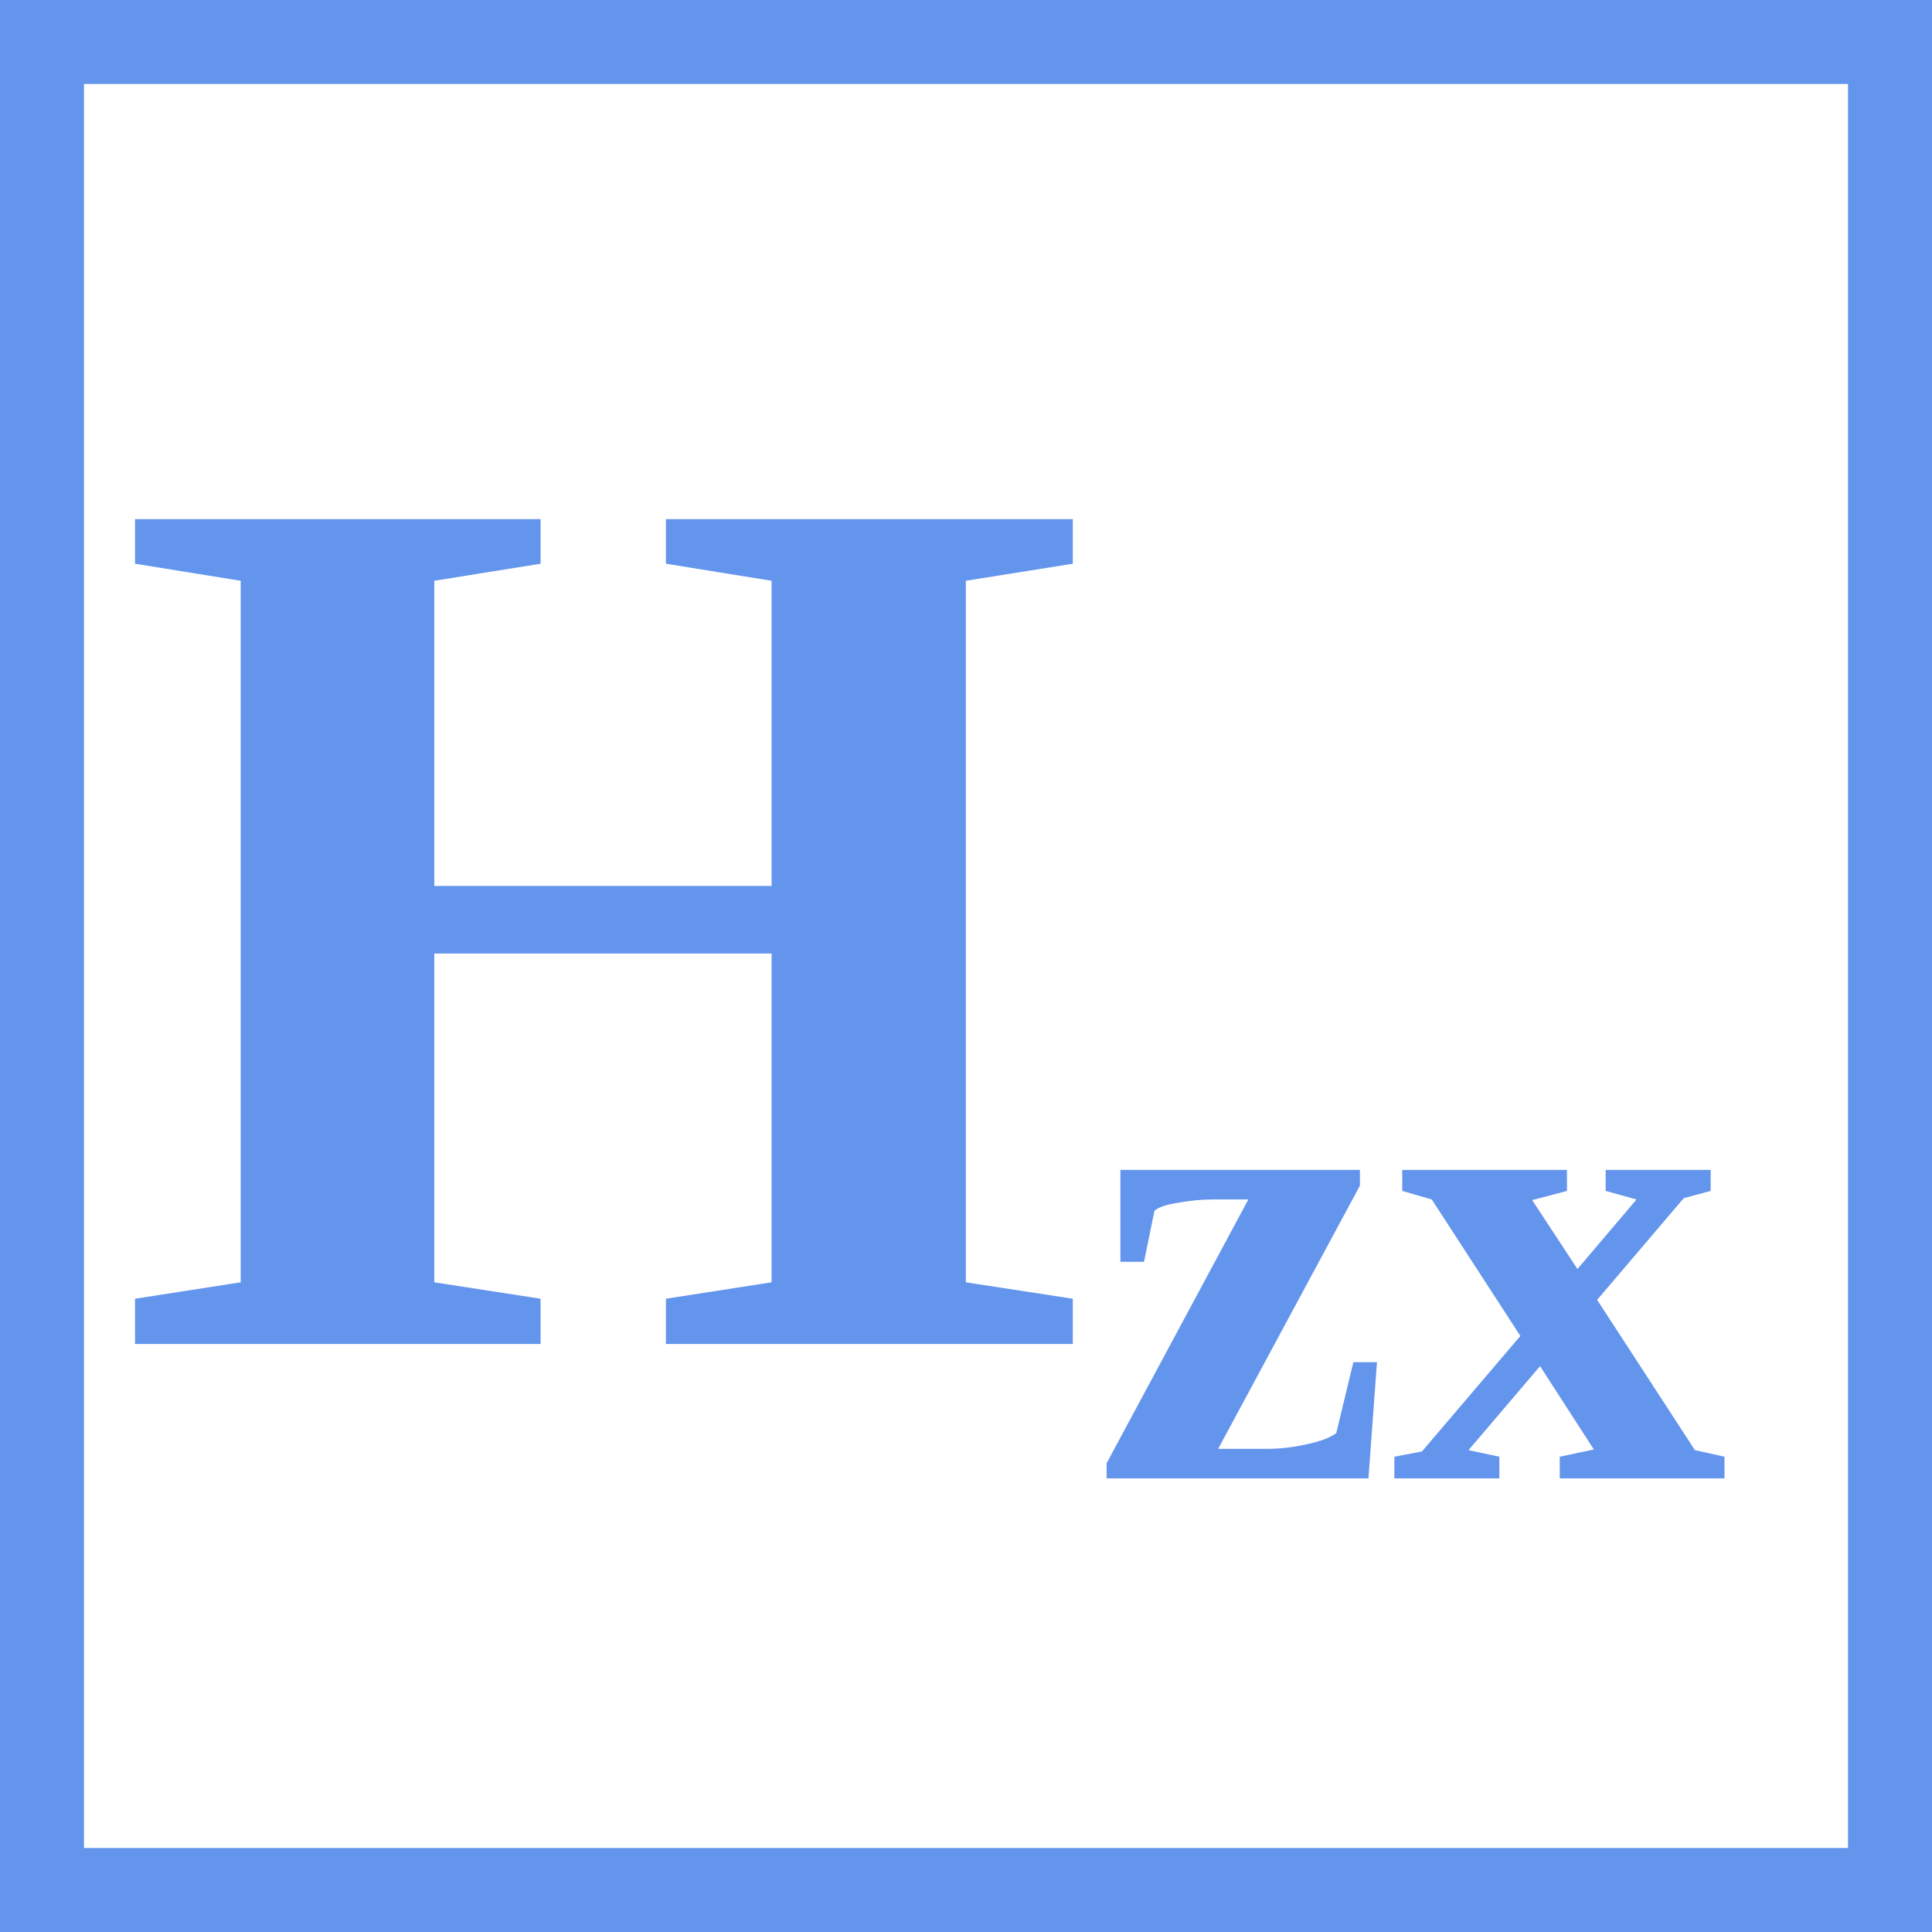
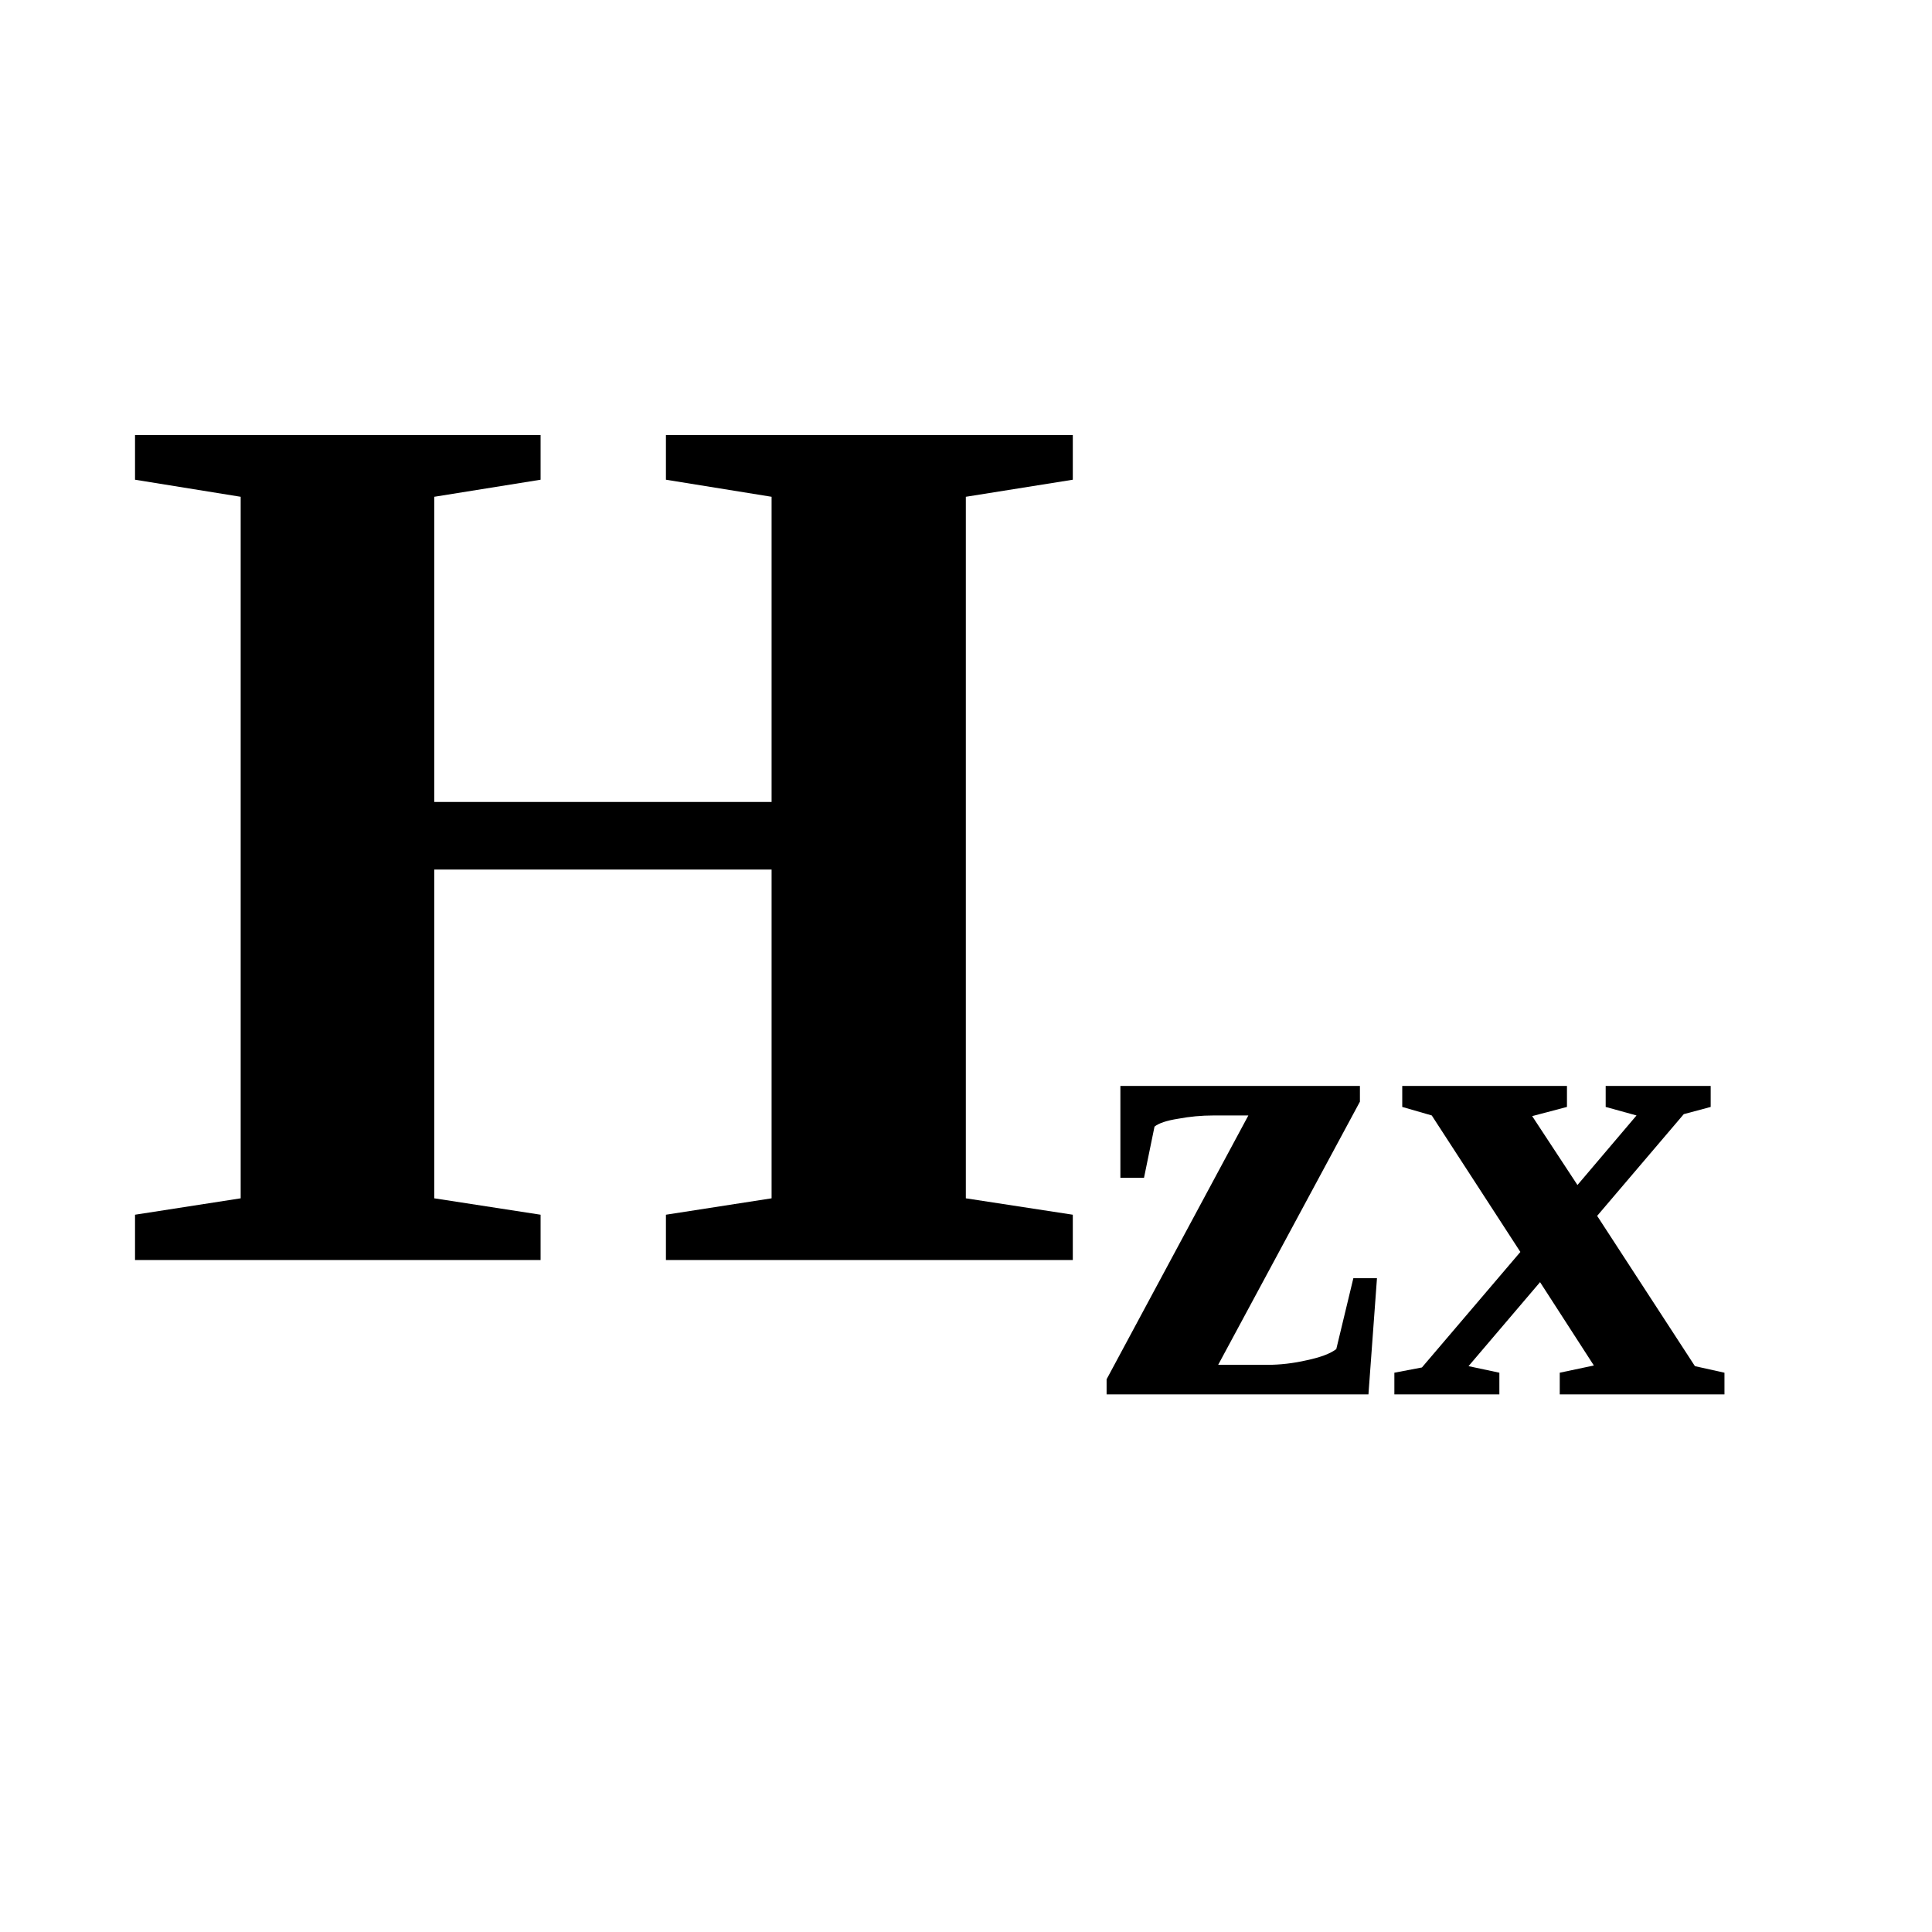
<svg xmlns="http://www.w3.org/2000/svg" width="46" height="46">
  <g transform="matrix(1, 0, 0, 1, 23.0, 23.0)">
-     <rect x="-22" y="-22" width="44" height="44" style="opacity:1; fill:none; stroke:cornflowerblue; stroke-width:2; stroke-opacity:1;" />
-     <text x="-20.3" y="9" style="font-size: 30px; font-weight: bold; fill: cornflowerblue; white-space: pre;">H<tspan baseline-shift="sub" style="font-size: 16px;">zx</tspan>
+     <rect x="-22" y="-22" width="44" height="44" style="opacity:1; fill:none; stroke:corenflowerblue; stroke-width:2; stroke-opacity:1;" />
+     <text x="-20.3" y="7" style="font-size: 30px; font-weight: bold; fill: corenflowerblue; white-space: pre;">H<tspan baseline-shift="sub" style="font-size: 16px;">zx</tspan>
    </text>
  </g>
</svg>
